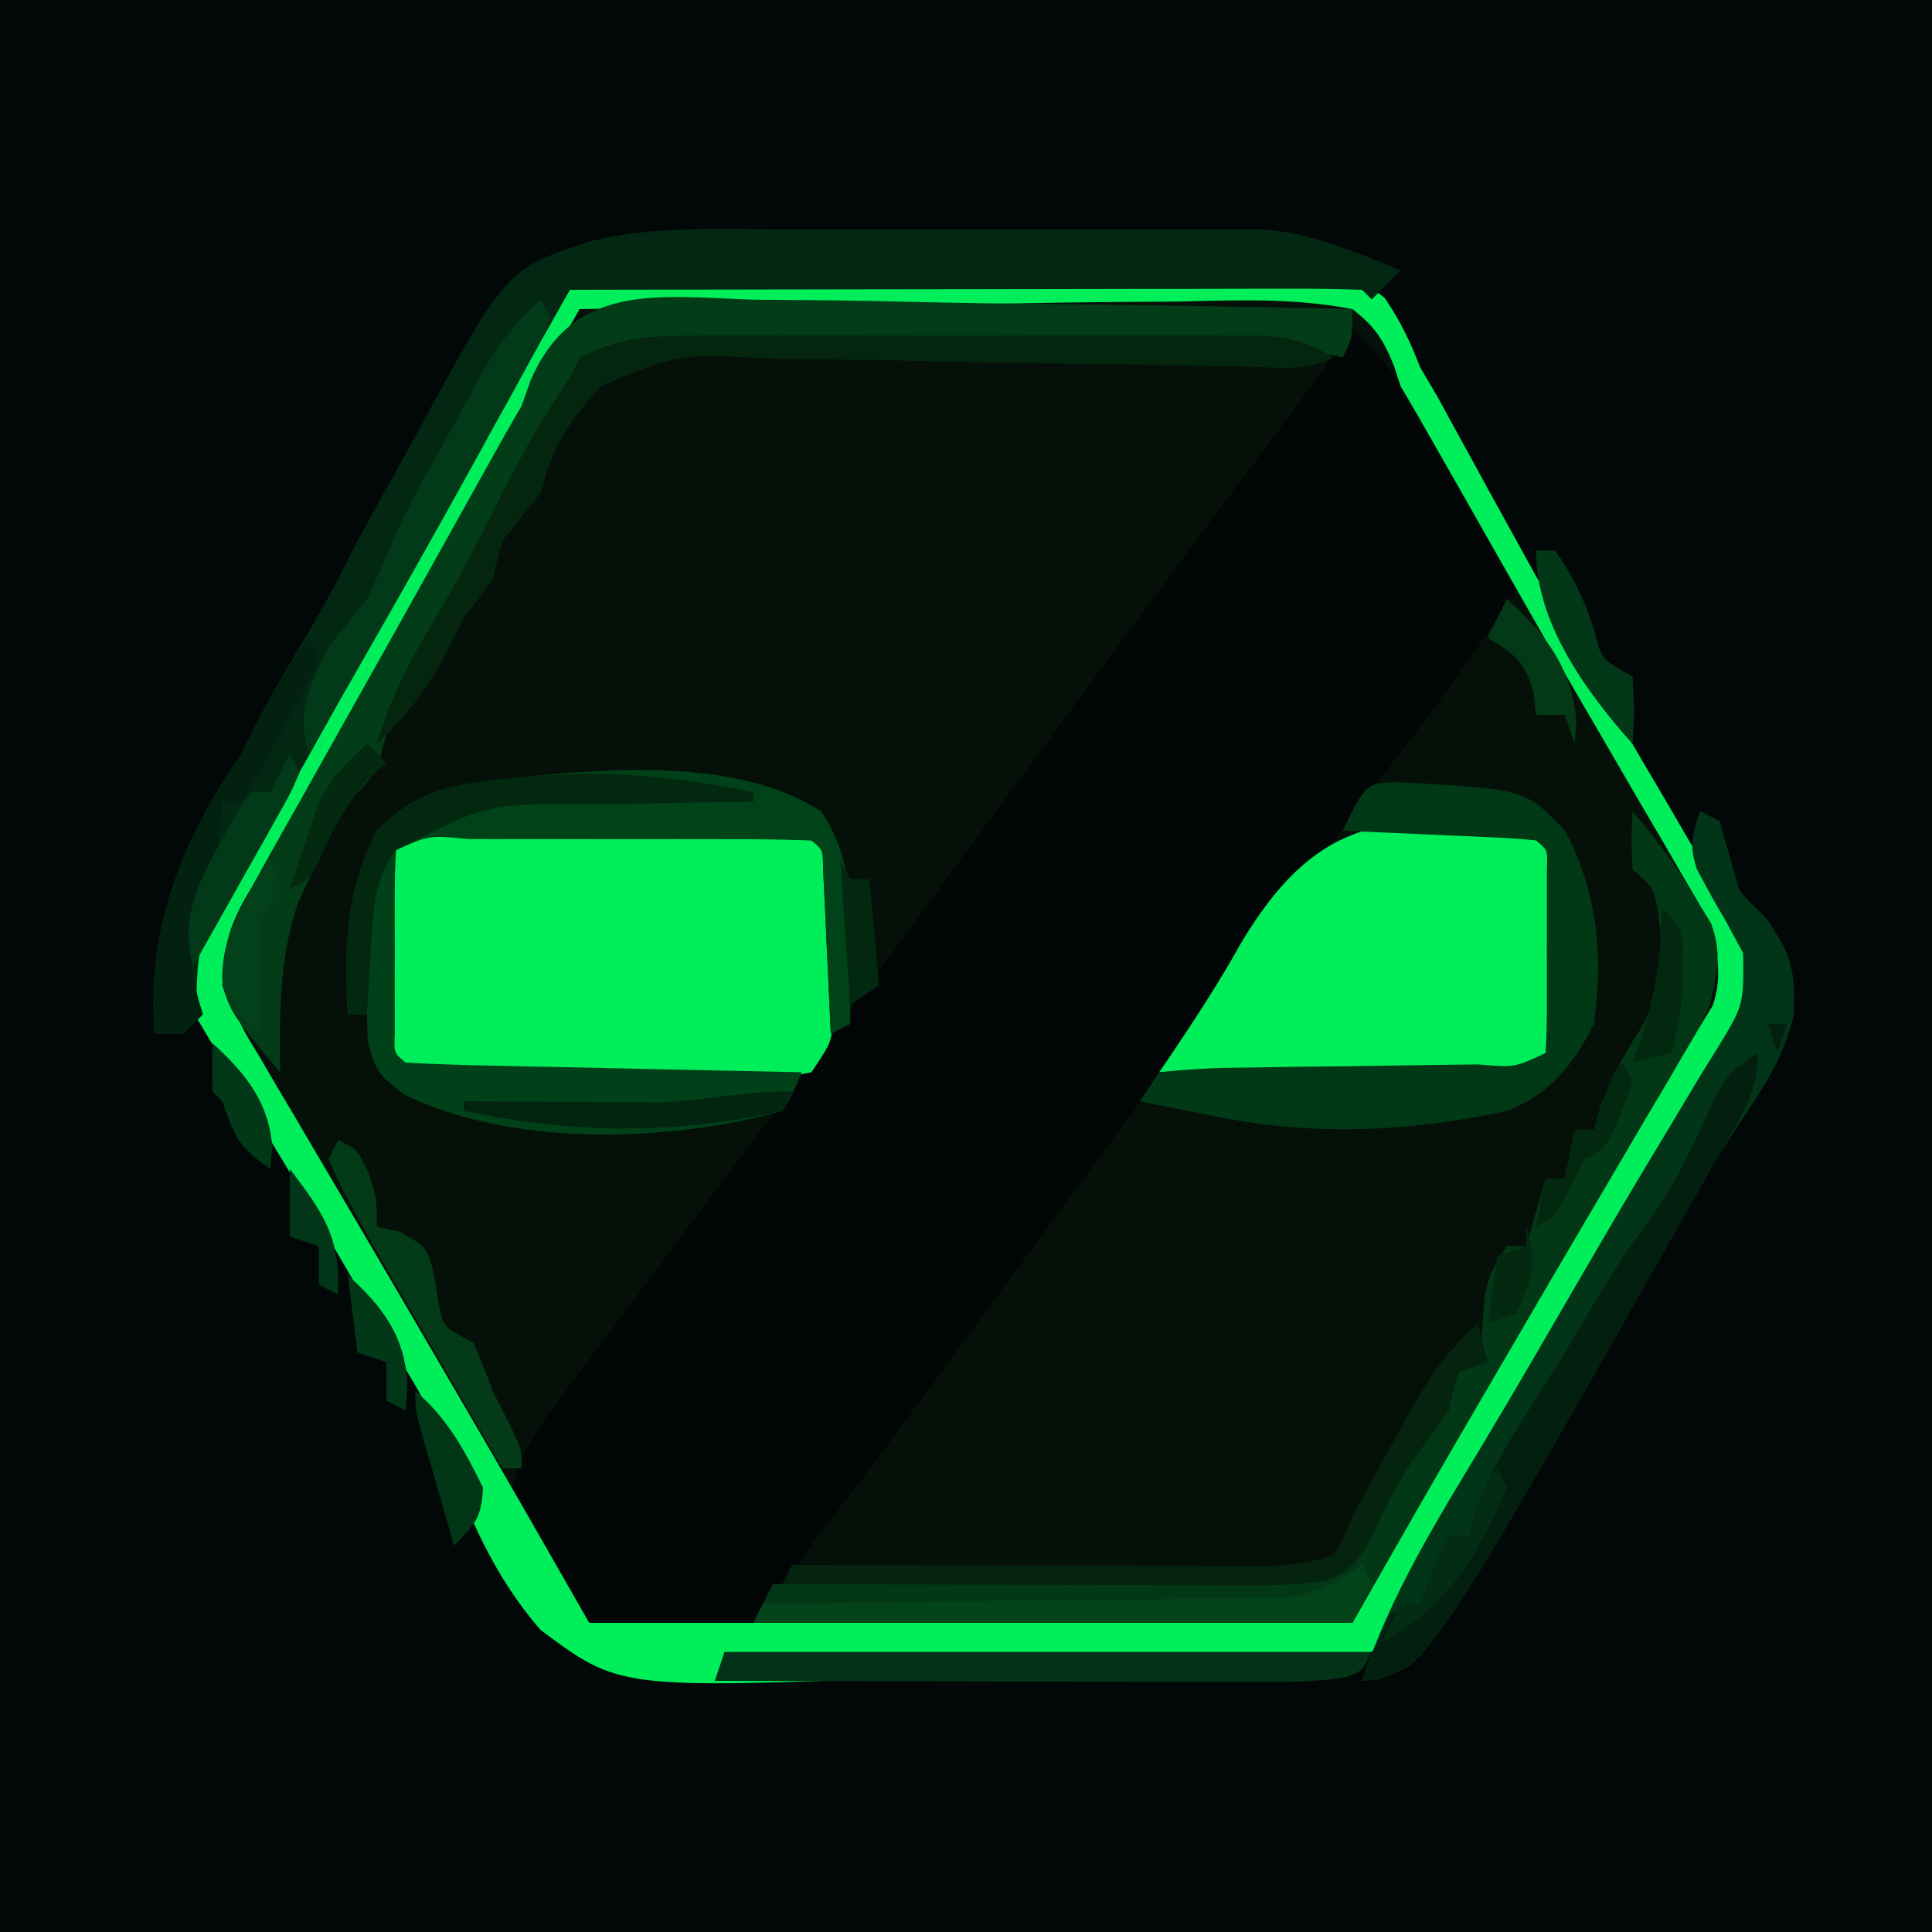
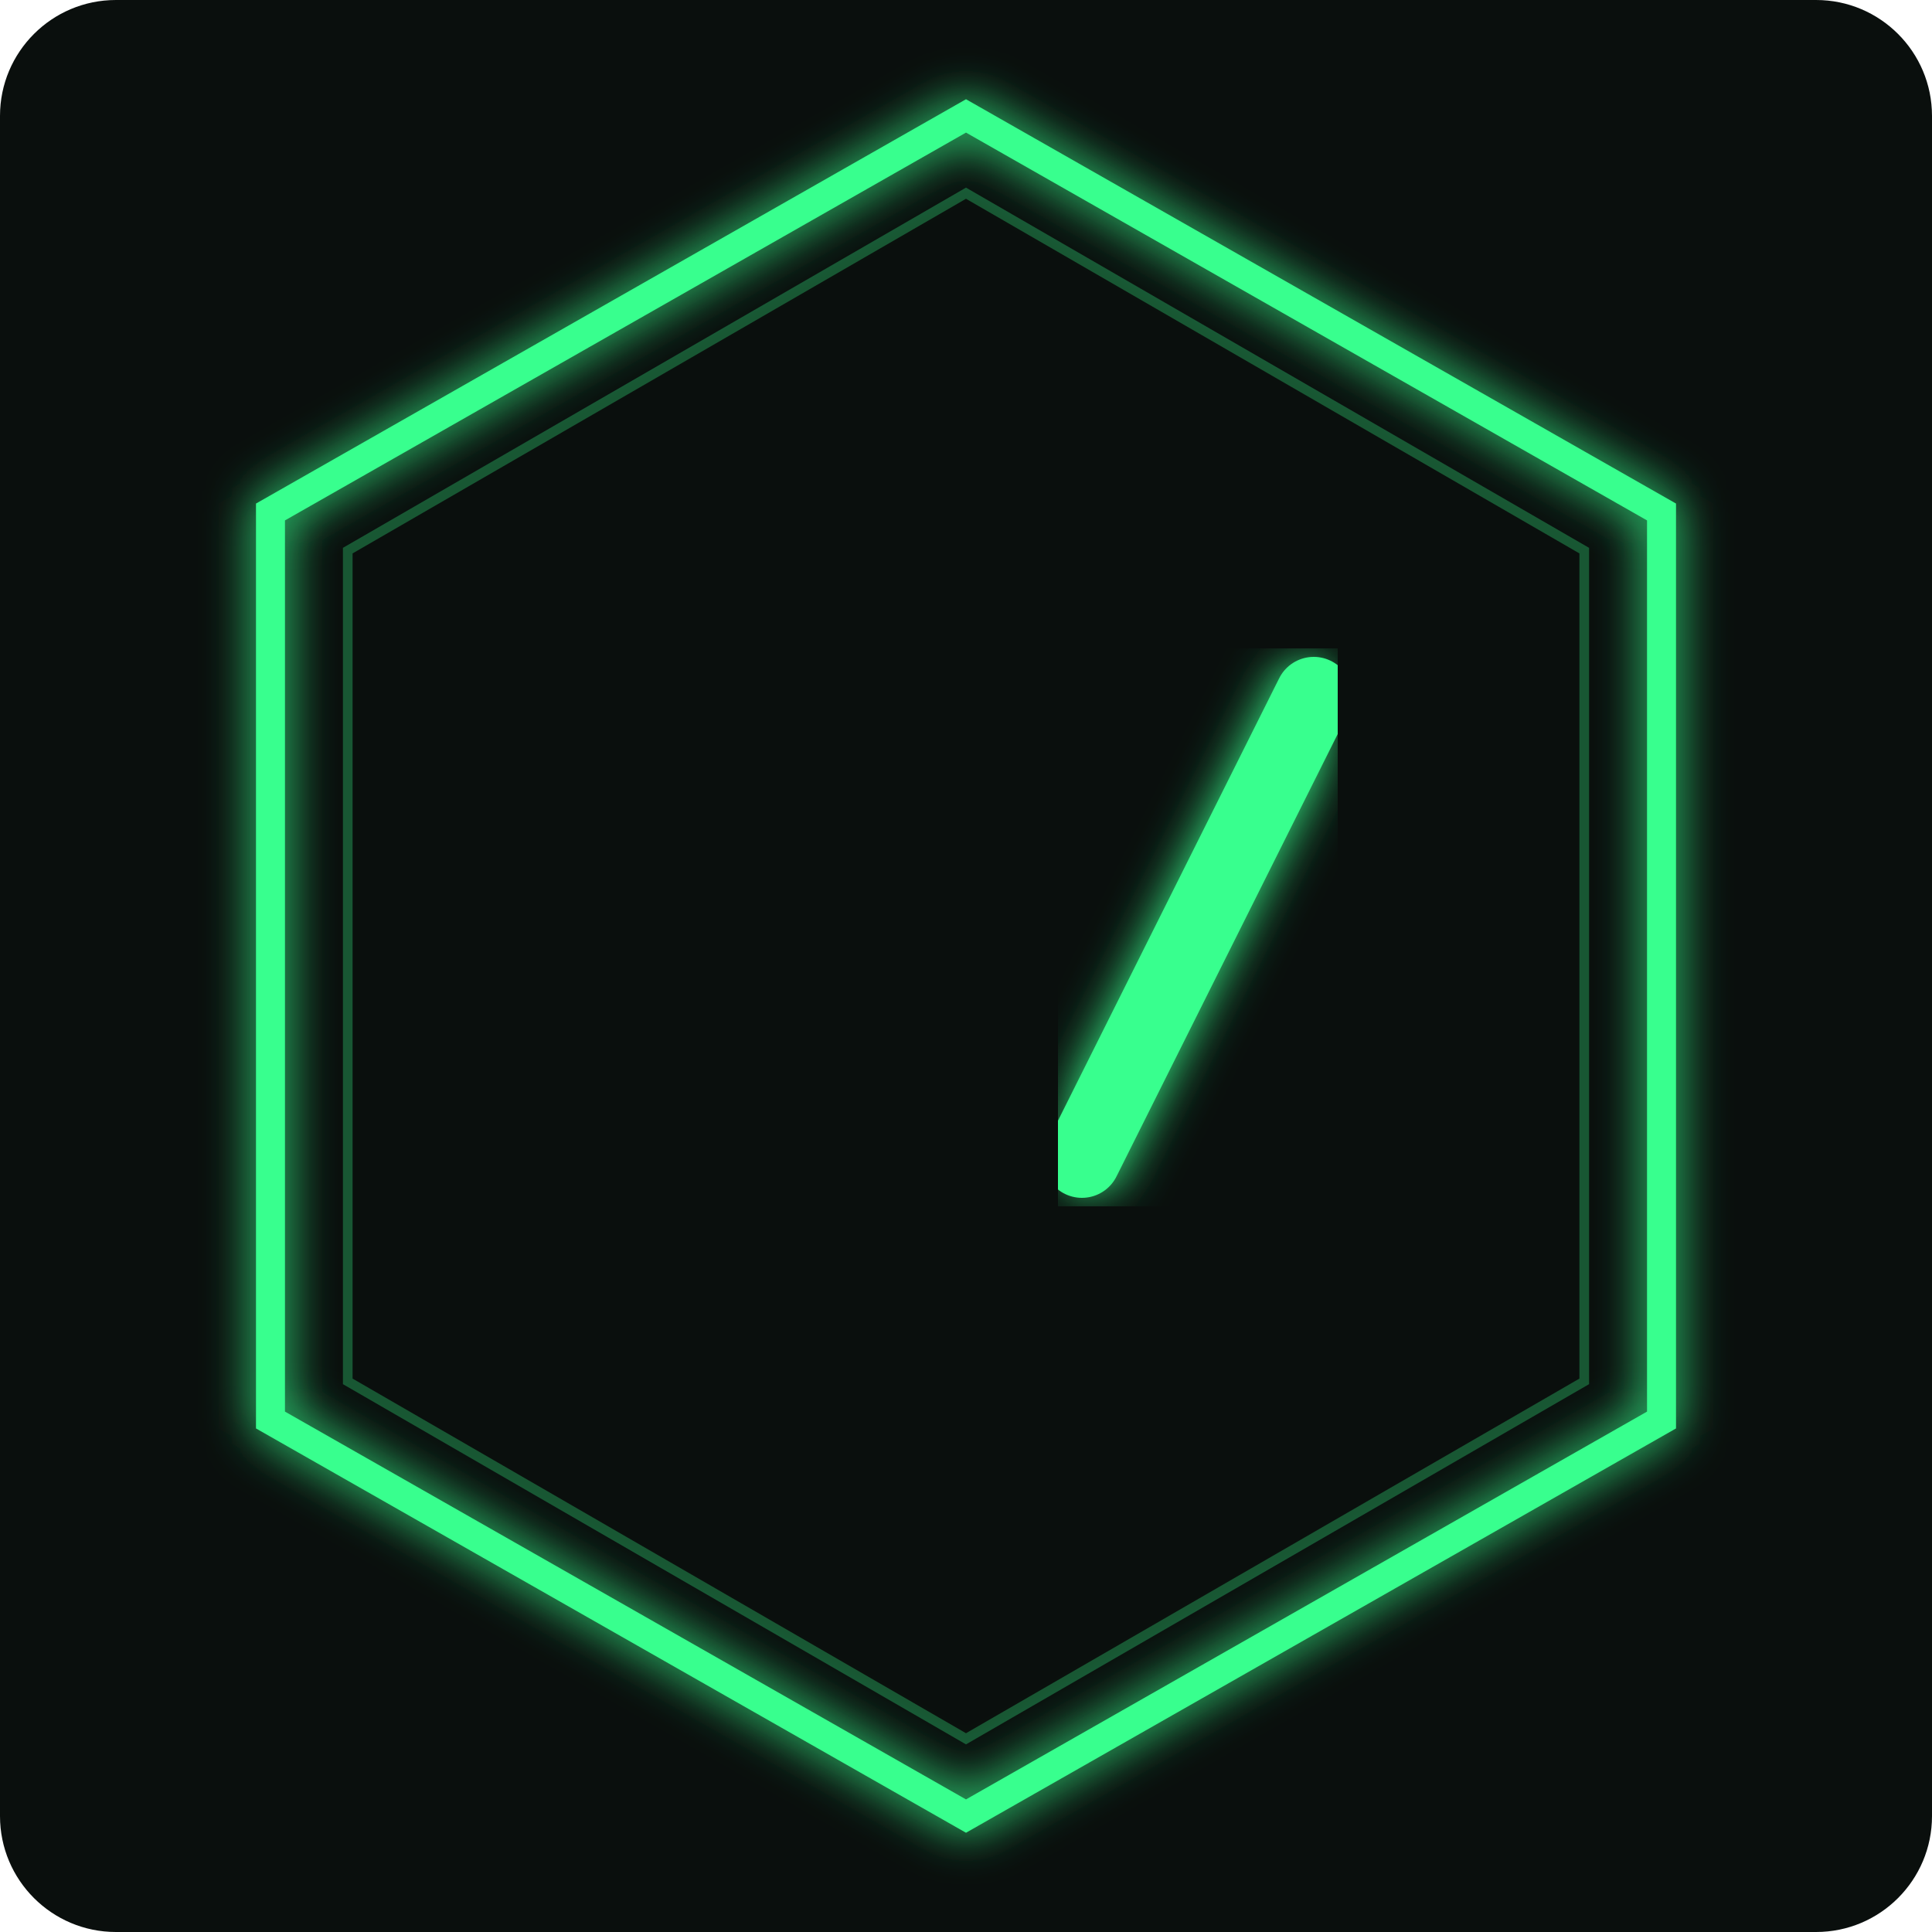
- <svg xmlns="http://www.w3.org/2000/svg" version="1.1" width="200" height="200">
-   <path d="M0 0 C66 0 132 0 200 0 C200 66 200 132 200 200 C134 200 68 200 0 200 C0 134 0 68 0 0 Z " fill="#020708" transform="translate(0,0)" />
-   <path d="M0 0 C0.79 -0.015 1.581 -0.029 2.395 -0.044 C9.696 -0.17 16.998 -0.239 24.3 -0.292 C29.208 -0.328 34.115 -0.381 39.022 -0.478 C43.764 -0.57 48.503 -0.619 53.245 -0.636 C55.052 -0.651 56.858 -0.68 58.664 -0.726 C72.779 -1.064 72.779 -1.064 76.81 2.113 C78.399 4.442 79.449 6.629 80.454 9.256 C81.06 10.286 81.666 11.315 82.29 12.376 C82.798 13.307 83.306 14.238 83.829 15.198 C84.415 16.264 85.001 17.331 85.605 18.43 C86.215 19.548 86.826 20.667 87.454 21.819 C88.772 24.218 90.095 26.615 91.419 29.01 C91.92 29.916 91.92 29.916 92.43 30.839 C96.405 38.004 100.546 45.07 104.71 52.126 C105.774 53.932 106.831 55.742 107.881 57.557 C108.981 59.445 110.11 61.316 111.259 63.174 C111.827 64.13 112.396 65.085 112.982 66.069 C113.504 66.921 114.026 67.773 114.563 68.651 C115.784 72.221 114.968 73.853 113.454 77.256 C112.51 79.093 111.512 80.903 110.47 82.686 C109.871 83.717 109.273 84.748 108.656 85.81 C107.69 87.454 107.69 87.454 106.704 89.131 C106.031 90.286 105.358 91.44 104.686 92.595 C103.3 94.976 101.91 97.354 100.518 99.73 C98.559 103.074 96.611 106.424 94.665 109.776 C88.034 121.185 88.034 121.185 86.284 124.044 C84.95 126.387 83.86 128.567 82.804 131.023 C78.256 140.891 78.256 140.891 73.588 143.166 C68.139 144.69 62.528 144.588 56.911 144.565 C55.097 144.598 53.282 144.634 51.468 144.673 C47.671 144.736 43.88 144.74 40.083 144.706 C36.207 144.678 32.351 144.74 28.478 144.891 C-2.427 146.081 -2.427 146.081 -10.604 139.971 C-15.457 134.362 -18.159 128.063 -20.538 121.098 C-21.815 117.497 -23.502 114.616 -25.553 111.401 C-27.75 107.648 -29.935 103.889 -32.116 100.127 C-34.423 96.155 -36.776 92.216 -39.163 88.292 C-40.29 86.405 -41.418 84.518 -42.546 82.631 C-43.081 81.773 -43.616 80.914 -44.167 80.029 C-44.643 79.225 -45.118 78.421 -45.608 77.592 C-46.032 76.897 -46.456 76.201 -46.893 75.484 C-48.112 71.323 -45.908 67.982 -44.056 64.278 C-43.191 62.722 -43.191 62.722 -42.307 61.135 C-41.99 60.562 -41.673 59.989 -41.346 59.399 C-40.314 57.536 -39.274 55.677 -38.233 53.819 C-37.511 52.52 -36.789 51.221 -36.067 49.922 C-30.077 39.153 -24.031 28.416 -17.938 17.705 C-16.623 15.392 -15.31 13.076 -13.999 10.76 C-13.265 9.467 -12.53 8.174 -11.796 6.881 C-11.182 5.801 -10.568 4.721 -9.936 3.608 C-7.367 -0.736 -4.717 0.066 0 0 Z " fill="#051108" transform="translate(66.54565,28.74365)" />
-   <path d="M0 0 C0.79 -0.015 1.581 -0.029 2.395 -0.044 C9.696 -0.17 16.998 -0.239 24.3 -0.292 C29.208 -0.328 34.115 -0.381 39.022 -0.478 C43.764 -0.57 48.503 -0.619 53.245 -0.636 C55.052 -0.651 56.858 -0.68 58.664 -0.726 C72.779 -1.064 72.779 -1.064 76.81 2.113 C78.399 4.442 79.449 6.629 80.454 9.256 C81.06 10.286 81.666 11.315 82.29 12.376 C82.798 13.307 83.306 14.238 83.829 15.198 C84.415 16.264 85.001 17.331 85.605 18.43 C86.215 19.548 86.826 20.667 87.454 21.819 C88.772 24.218 90.095 26.615 91.419 29.01 C91.92 29.916 91.92 29.916 92.43 30.839 C96.405 38.004 100.546 45.07 104.71 52.126 C105.774 53.932 106.831 55.742 107.881 57.557 C108.981 59.445 110.11 61.316 111.259 63.174 C111.827 64.13 112.396 65.085 112.982 66.069 C113.504 66.921 114.026 67.773 114.563 68.651 C115.784 72.221 114.968 73.853 113.454 77.256 C112.51 79.093 111.512 80.903 110.47 82.686 C109.871 83.717 109.273 84.748 108.656 85.81 C107.69 87.454 107.69 87.454 106.704 89.131 C106.031 90.286 105.358 91.44 104.686 92.595 C103.3 94.976 101.91 97.354 100.518 99.73 C98.559 103.074 96.611 106.424 94.665 109.776 C88.034 121.185 88.034 121.185 86.284 124.044 C84.95 126.387 83.86 128.567 82.804 131.023 C78.256 140.891 78.256 140.891 73.588 143.166 C68.139 144.69 62.528 144.588 56.911 144.565 C55.097 144.598 53.282 144.634 51.468 144.673 C47.671 144.736 43.88 144.74 40.083 144.706 C36.207 144.678 32.351 144.74 28.478 144.891 C-2.427 146.081 -2.427 146.081 -10.604 139.971 C-15.457 134.362 -18.159 128.063 -20.538 121.098 C-21.815 117.497 -23.502 114.616 -25.553 111.401 C-27.75 107.648 -29.935 103.889 -32.116 100.127 C-34.423 96.155 -36.776 92.216 -39.163 88.292 C-40.29 86.405 -41.418 84.518 -42.546 82.631 C-43.081 81.773 -43.616 80.914 -44.167 80.029 C-44.643 79.225 -45.118 78.421 -45.608 77.592 C-46.032 76.897 -46.456 76.201 -46.893 75.484 C-48.112 71.323 -45.908 67.982 -44.056 64.278 C-43.191 62.722 -43.191 62.722 -42.307 61.135 C-41.99 60.562 -41.673 59.989 -41.346 59.399 C-40.314 57.536 -39.274 55.677 -38.233 53.819 C-37.511 52.52 -36.789 51.221 -36.067 49.922 C-30.077 39.153 -24.031 28.416 -17.938 17.705 C-16.623 15.392 -15.31 13.076 -13.999 10.76 C-13.265 9.467 -12.53 8.174 -11.796 6.881 C-11.182 5.801 -10.568 4.721 -9.936 3.608 C-7.367 -0.736 -4.717 0.066 0 0 Z M-6.546 3.256 C-13.803 15.916 -21.015 28.594 -28.061 41.372 C-30.911 46.533 -33.773 51.679 -36.757 56.764 C-37.233 57.586 -37.709 58.407 -38.199 59.254 C-39.066 60.745 -39.946 62.228 -40.841 63.702 C-43.383 68.108 -43.765 70.375 -42.546 75.256 C-41.302 77.997 -41.302 77.997 -39.659 80.686 C-39.057 81.717 -38.455 82.748 -37.835 83.81 C-36.856 85.454 -36.856 85.454 -35.858 87.131 C-35.181 88.285 -34.504 89.439 -33.829 90.593 C-32.434 92.974 -31.034 95.351 -29.63 97.726 C-27.031 102.123 -24.46 106.537 -21.889 110.95 C-20.15 113.934 -18.409 116.915 -16.667 119.897 C-12.917 126.326 -9.216 132.782 -5.546 139.256 C0.128 140.026 5.838 140.693 11.454 139.256 C15.349 136.228 17.642 132.517 20.145 128.349 C22.591 124.44 25.437 120.816 28.204 117.131 C29.41 115.495 30.613 113.857 31.814 112.217 C35.354 107.392 38.903 102.573 42.454 97.756 C43.621 96.173 44.788 94.59 45.954 93.006 C48.288 89.84 50.621 86.673 52.954 83.506 C53.532 82.722 54.11 81.939 54.705 81.131 C55.87 79.549 57.036 77.967 58.202 76.386 C61.136 72.406 64.066 68.424 66.99 64.436 C74.687 53.946 82.511 43.562 90.454 33.256 C86.719 26.362 82.939 19.492 79.142 12.631 C78.475 11.422 78.475 11.422 77.795 10.188 C77.377 9.435 76.959 8.681 76.529 7.905 C76.153 7.226 75.778 6.547 75.391 5.848 C74.552 4.271 74.552 4.271 73.454 3.256 C70.959 3.161 68.492 3.131 65.997 3.143 C65.217 3.143 64.436 3.143 63.632 3.142 C61.04 3.143 58.449 3.151 55.857 3.159 C54.064 3.161 52.272 3.162 50.48 3.163 C45.754 3.167 41.027 3.177 36.301 3.188 C31.481 3.198 26.662 3.202 21.843 3.208 C12.38 3.218 2.917 3.235 -6.546 3.256 Z " fill="#051108" transform="translate(66.54565,28.74365)" />
-   <path d="M0 0 C3.116 2.879 5.177 5.719 7.234 9.422 C7.808 10.447 8.382 11.471 8.973 12.527 C9.559 13.591 10.146 14.654 10.75 15.75 C11.352 16.829 11.954 17.908 12.574 19.02 C14.055 21.676 15.53 24.337 17 27 C13.217 32.811 9.26 38.406 5 43.875 C-1.542 52.353 -7.903 60.957 -14.234 69.593 C-17.149 73.567 -20.075 77.533 -23 81.5 C-26.526 86.283 -30.05 91.068 -33.57 95.855 C-49.05 116.903 -49.05 116.903 -54.64 124.148 C-56.056 126.023 -56.056 126.023 -57.364 128.215 C-60.871 133.655 -60.871 133.655 -64.067 134.632 C-66.388 134.787 -68.559 134.704 -70.875 134.5 C-71.659 134.464 -72.442 134.428 -73.25 134.391 C-75.169 134.297 -77.085 134.154 -79 134 C-80.398 131.783 -81.768 129.555 -83.125 127.312 C-83.523 126.687 -83.922 126.061 -84.332 125.416 C-85.445 123.551 -85.445 123.551 -87 120 C-85.972 116.505 -84.333 113.818 -82.164 110.918 C-81.601 110.159 -81.037 109.401 -80.457 108.619 C-79.55 107.415 -79.55 107.415 -78.625 106.188 C-77.997 105.345 -77.369 104.503 -76.723 103.635 C-74.821 101.086 -72.911 98.542 -71 96 C-69.966 94.621 -68.932 93.242 -67.898 91.863 C-66.446 89.926 -64.992 87.99 -63.537 86.055 C-57.898 78.551 -52.342 70.986 -46.782 63.423 C-43.277 58.657 -39.765 53.895 -36.255 49.132 C-33.311 45.138 -30.369 41.142 -27.43 37.145 C-21.325 28.844 -15.201 20.561 -8.994 12.337 C-5.929 8.27 -2.945 4.154 0 0 Z " fill="#030607" transform="translate(140,34)" />
-   <path d="M0 0 C0.79 -0.015 1.581 -0.029 2.395 -0.044 C9.696 -0.17 16.998 -0.239 24.3 -0.292 C29.208 -0.328 34.115 -0.381 39.022 -0.478 C43.764 -0.57 48.503 -0.619 53.245 -0.636 C55.052 -0.651 56.858 -0.68 58.664 -0.726 C72.779 -1.064 72.779 -1.064 76.81 2.113 C78.399 4.442 79.449 6.629 80.454 9.256 C81.06 10.286 81.666 11.315 82.29 12.376 C82.798 13.307 83.306 14.238 83.829 15.198 C84.415 16.264 85.001 17.331 85.605 18.43 C86.215 19.548 86.826 20.667 87.454 21.819 C88.772 24.218 90.095 26.615 91.419 29.01 C91.92 29.916 91.92 29.916 92.43 30.839 C96.405 38.004 100.546 45.07 104.71 52.126 C105.774 53.932 106.831 55.742 107.881 57.557 C108.981 59.445 110.11 61.316 111.259 63.174 C111.827 64.13 112.396 65.085 112.982 66.069 C113.504 66.921 114.026 67.773 114.563 68.651 C115.784 72.221 114.968 73.853 113.454 77.256 C112.51 79.093 111.512 80.903 110.47 82.686 C109.871 83.717 109.273 84.748 108.656 85.81 C107.69 87.454 107.69 87.454 106.704 89.131 C106.031 90.286 105.358 91.44 104.686 92.595 C103.3 94.976 101.91 97.354 100.518 99.73 C98.559 103.074 96.611 106.424 94.665 109.776 C88.034 121.185 88.034 121.185 86.284 124.044 C84.95 126.387 83.86 128.567 82.804 131.023 C78.256 140.891 78.256 140.891 73.588 143.166 C68.139 144.69 62.528 144.588 56.911 144.565 C55.097 144.598 53.282 144.634 51.468 144.673 C47.671 144.736 43.88 144.74 40.083 144.706 C36.207 144.678 32.351 144.74 28.478 144.891 C-2.427 146.081 -2.427 146.081 -10.604 139.971 C-15.457 134.362 -18.159 128.063 -20.538 121.098 C-21.815 117.497 -23.502 114.616 -25.553 111.401 C-27.75 107.648 -29.935 103.889 -32.116 100.127 C-34.423 96.155 -36.776 92.216 -39.163 88.292 C-40.29 86.405 -41.418 84.518 -42.546 82.631 C-43.081 81.773 -43.616 80.914 -44.167 80.029 C-44.643 79.225 -45.118 78.421 -45.608 77.592 C-46.032 76.897 -46.456 76.201 -46.893 75.484 C-48.112 71.323 -45.908 67.982 -44.056 64.278 C-43.191 62.722 -43.191 62.722 -42.307 61.135 C-41.99 60.562 -41.673 59.989 -41.346 59.399 C-40.314 57.536 -39.274 55.677 -38.233 53.819 C-37.511 52.52 -36.789 51.221 -36.067 49.922 C-30.077 39.153 -24.031 28.416 -17.938 17.705 C-16.623 15.392 -15.31 13.076 -13.999 10.76 C-13.265 9.467 -12.53 8.174 -11.796 6.881 C-11.182 5.801 -10.568 4.721 -9.936 3.608 C-7.367 -0.736 -4.717 0.066 0 0 Z M-6.546 3.256 C-13.803 15.916 -21.015 28.594 -28.061 41.372 C-30.911 46.533 -33.773 51.679 -36.757 56.764 C-37.233 57.586 -37.709 58.407 -38.199 59.254 C-39.066 60.745 -39.946 62.228 -40.841 63.702 C-43.383 68.108 -43.765 70.375 -42.546 75.256 C-41.302 77.997 -41.302 77.997 -39.659 80.686 C-39.057 81.717 -38.455 82.748 -37.835 83.81 C-36.856 85.454 -36.856 85.454 -35.858 87.131 C-35.181 88.285 -34.504 89.439 -33.829 90.593 C-32.434 92.974 -31.034 95.351 -29.63 97.726 C-27.027 102.13 -24.452 106.551 -21.876 110.972 C-20.742 112.919 -19.605 114.865 -18.467 116.811 C-14.106 124.264 -9.831 131.758 -5.546 139.256 C20.524 139.256 46.594 139.256 73.454 139.256 C78.074 131.006 82.694 122.756 87.454 114.256 C98.905 94.779 98.905 94.779 103.747 86.874 C104.775 85.168 105.802 83.462 106.829 81.756 C107.554 80.599 107.554 80.599 108.293 79.419 C108.725 78.695 109.157 77.971 109.603 77.225 C109.986 76.601 110.369 75.976 110.764 75.333 C112.081 71.371 110.856 68.106 109.126 64.449 C108.281 63.004 108.281 63.004 107.419 61.53 C106.782 60.429 106.145 59.327 105.489 58.193 C104.79 57.006 104.091 55.818 103.392 54.631 C102.674 53.398 101.958 52.164 101.242 50.929 C99.747 48.35 98.247 45.774 96.744 43.199 C94.475 39.302 92.238 35.387 90.009 31.467 C89.651 30.838 89.293 30.208 88.924 29.56 C87.534 27.116 86.146 24.673 84.758 22.229 C83.8 20.545 82.84 18.861 81.88 17.178 C81.338 16.225 80.796 15.272 80.237 14.291 C79.649 13.289 79.06 12.288 78.454 11.256 C78.226 10.557 77.997 9.857 77.761 9.136 C76.649 6.406 75.803 5.075 73.454 3.256 C67.468 2.086 61.541 2.327 55.466 2.475 C53.68 2.49 51.893 2.501 50.107 2.509 C45.412 2.54 40.72 2.618 36.026 2.707 C31.234 2.789 26.441 2.825 21.648 2.866 C12.249 2.951 2.852 3.088 -6.546 3.256 Z " fill="#00EE5A" transform="translate(66.54565,28.74365)" />
-   <path d="M0 0 C0.834 -0.006 1.669 -0.013 2.528 -0.019 C3.43 -0.015 4.332 -0.011 5.262 -0.007 C6.649 -0.01 6.649 -0.01 8.064 -0.013 C10.021 -0.014 11.978 -0.01 13.935 -0.002 C16.937 0.009 19.939 -0.002 22.941 -0.015 C24.84 -0.013 26.738 -0.011 28.637 -0.007 C29.539 -0.011 30.441 -0.015 31.37 -0.019 C32.622 -0.01 32.622 -0.01 33.898 0 C34.634 0.002 35.37 0.003 36.128 0.005 C37.949 0.259 37.949 0.259 39.949 2.259 C40.208 4.274 40.208 4.274 40.215 6.724 C40.219 8.047 40.219 8.047 40.223 9.397 C40.215 10.321 40.207 11.245 40.199 12.196 C40.211 13.576 40.211 13.576 40.223 14.983 C40.22 15.867 40.218 16.751 40.215 17.661 C40.213 18.471 40.21 19.28 40.208 20.114 C39.949 22.259 39.949 22.259 37.949 25.259 C36.128 25.633 36.128 25.633 33.898 25.631 C33.064 25.637 32.23 25.644 31.37 25.65 C30.468 25.641 29.566 25.632 28.637 25.622 C27.712 25.623 26.787 25.623 25.835 25.624 C23.878 25.621 21.921 25.611 19.964 25.595 C16.961 25.571 13.96 25.574 10.957 25.581 C9.059 25.575 7.16 25.568 5.262 25.56 C4.36 25.56 3.458 25.561 2.528 25.562 C1.694 25.553 0.86 25.543 0 25.533 C-1.103 25.527 -1.103 25.527 -2.229 25.519 C-4.051 25.259 -4.051 25.259 -6.051 23.259 C-6.31 21.136 -6.31 21.136 -6.316 18.54 C-6.319 17.608 -6.322 16.676 -6.324 15.716 C-6.316 14.74 -6.309 13.764 -6.301 12.759 C-6.309 11.783 -6.316 10.807 -6.324 9.802 C-6.322 8.87 -6.319 7.938 -6.316 6.978 C-6.314 6.121 -6.312 5.264 -6.31 4.382 C-5.812 0.296 -3.598 0.008 0 0 Z " fill="#00EE5A" transform="translate(46.05078,85.74121)" />
-   <path d="M0 0 C1.499 -0.001 2.998 -0.003 4.496 -0.006 C7.625 -0.009 10.753 -0.005 13.881 0.005 C17.88 0.016 21.879 0.01 25.878 -0.002 C28.968 -0.01 32.058 -0.007 35.149 -0.002 C36.623 -0.001 38.097 -0.002 39.572 -0.007 C41.634 -0.012 43.696 -0.004 45.758 0.007 C46.929 0.008 48.099 0.01 49.305 0.012 C54.419 0.411 58.849 2.328 63.555 4.266 C62.565 5.256 61.575 6.246 60.555 7.266 C60.06 6.771 60.06 6.771 59.555 6.266 C56.999 6.171 54.47 6.14 51.914 6.152 C51.114 6.152 50.314 6.152 49.49 6.152 C46.833 6.152 44.176 6.16 41.52 6.168 C39.683 6.17 37.845 6.171 36.008 6.172 C31.164 6.176 26.319 6.186 21.474 6.197 C16.534 6.207 11.594 6.212 6.654 6.217 C-3.046 6.228 -12.745 6.245 -22.445 6.266 C-29.992 19.596 -37.532 32.928 -44.939 46.336 C-47.882 51.661 -50.84 56.973 -53.875 62.246 C-54.396 63.162 -54.918 64.079 -55.455 65.023 C-56.42 66.718 -57.396 68.407 -58.385 70.089 C-60.919 74.361 -60.919 74.361 -61.102 79.18 C-60.885 79.868 -60.668 80.556 -60.445 81.266 C-61.435 82.256 -61.435 82.256 -62.445 83.266 C-63.435 83.266 -64.425 83.266 -65.445 83.266 C-66.37 72.536 -62.529 62.994 -56.445 54.266 C-55.992 53.358 -55.538 52.451 -55.07 51.516 C-53.643 48.661 -52.101 45.99 -50.445 43.266 C-48.262 39.667 -46.296 36.048 -44.445 32.266 C-43.235 30.041 -42.001 27.83 -40.762 25.621 C-39.905 24.088 -39.058 22.549 -38.223 21.004 C-29.051 4.105 -29.051 4.105 -20.247 1.216 C-13.629 -0.392 -6.767 -0.022 0 0 Z " fill="#022813" transform="translate(81.44531,23.73438)" />
-   <path d="M0 0 C1.964 0.481 1.964 0.481 3.964 2.481 C4.223 4.604 4.223 4.604 4.23 7.2 C4.234 8.598 4.234 8.598 4.238 10.024 C4.23 11 4.222 11.976 4.214 12.981 C4.226 14.445 4.226 14.445 4.238 15.938 C4.235 16.87 4.233 17.802 4.23 18.762 C4.228 19.619 4.225 20.475 4.223 21.358 C3.964 23.481 3.964 23.481 1.964 25.481 C-0.977 25.656 -3.822 25.712 -6.762 25.676 C-7.625 25.673 -8.488 25.671 -9.377 25.668 C-12.138 25.656 -14.899 25.631 -17.661 25.606 C-19.53 25.596 -21.4 25.587 -23.27 25.579 C-27.859 25.557 -32.447 25.522 -37.036 25.481 C-36.661 24.931 -36.287 24.38 -35.901 23.813 C-33.312 19.974 -30.818 16.147 -28.563 12.102 C-21.145 -0.32 -14.025 -1.616 0 0 Z " fill="#00EE5A" transform="translate(157.0356,85.51904)" />
-   <path d="M0 0 C2.583 2.966 4.781 6.078 6.812 9.438 C7.252 10.158 7.692 10.879 8.145 11.621 C9.29 14.807 8.756 16.713 8 20 C6.732 22.687 6.732 22.687 5.113 25.43 C4.21 26.976 4.21 26.976 3.289 28.554 C2.311 30.198 2.311 30.198 1.312 31.875 C0.635 33.028 -0.041 34.182 -0.717 35.337 C-2.112 37.717 -3.512 40.095 -4.916 42.47 C-7.519 46.874 -10.094 51.295 -12.669 55.715 C-13.804 57.663 -14.94 59.609 -16.079 61.554 C-20.44 69.007 -24.715 76.501 -29 84 C-49.46 84 -69.92 84 -91 84 C-90.34 82.68 -89.68 81.36 -89 80 C-88.322 79.992 -87.644 79.984 -86.946 79.975 C-79.889 79.889 -72.833 79.79 -65.776 79.683 C-63.143 79.644 -60.509 79.609 -57.876 79.578 C-54.09 79.532 -50.305 79.474 -46.52 79.414 C-45.342 79.403 -44.165 79.391 -42.952 79.379 C-41.301 79.349 -41.301 79.349 -39.616 79.319 C-38.168 79.299 -38.168 79.299 -36.689 79.278 C-33.768 78.976 -31.62 78.316 -29 77 C-27.252 74.573 -27.252 74.573 -25.938 71.688 C-23.929 67.727 -21.873 64.405 -19 61 C-18.67 60.01 -18.34 59.02 -18 58 C-17.34 57.67 -16.68 57.34 -16 57 C-15.608 54.973 -15.608 54.973 -15.5 52.625 C-15.271 49.103 -15.047 48.071 -13 45 C-12.34 45 -11.68 45 -11 45 C-10.34 42.69 -9.68 40.38 -9 38 C-8.34 38 -7.68 38 -7 38 C-6.67 36.35 -6.34 34.7 -6 33 C-5.34 33 -4.68 33 -4 33 C-3.773 32.196 -3.546 31.391 -3.312 30.562 C-2.193 27.524 -1.03 25.436 0.688 22.75 C3.258 18.296 3.289 15.083 2.59 10.066 C2.124 7.8 2.124 7.8 0 6 C-0.125 2.875 -0.125 2.875 0 0 Z " fill="#033816" transform="translate(169,84)" />
-   <path d="M0 0 C1.785 0.019 3.57 0.033 5.355 0.043 C10.042 0.081 14.725 0.179 19.411 0.29 C24.197 0.392 28.983 0.438 33.77 0.488 C43.152 0.595 52.533 0.766 61.914 0.977 C61.914 3.977 61.914 3.977 60.914 5.977 C60.23 5.814 59.545 5.652 58.84 5.485 C55.538 4.911 52.445 4.849 49.092 4.847 C48.093 4.845 48.093 4.845 47.075 4.842 C44.886 4.837 42.697 4.84 40.508 4.844 C38.98 4.843 37.452 4.842 35.924 4.841 C32.727 4.839 29.529 4.842 26.332 4.846 C22.239 4.852 18.147 4.849 14.055 4.843 C10.902 4.839 7.748 4.84 4.594 4.843 C3.086 4.843 1.577 4.843 0.068 4.84 C-2.042 4.838 -4.153 4.842 -6.264 4.847 C-7.463 4.848 -8.663 4.849 -9.899 4.85 C-12.754 4.963 -15.312 5.319 -18.086 5.977 C-18.333 6.822 -18.581 7.668 -18.836 8.539 C-19.954 11.613 -21.294 14.272 -22.961 17.078 C-24.15 19.085 -25.276 21.119 -26.398 23.164 C-29.028 27.917 -31.777 32.598 -34.535 37.277 C-37.121 41.689 -37.121 41.689 -38.523 46.539 C-39.18 49.386 -40.064 49.96 -42.086 51.977 C-43.602 54.555 -44.833 57.261 -46.086 59.977 C-46.478 60.822 -46.87 61.668 -47.273 62.539 C-49.184 68.272 -49.191 74.008 -49.086 79.977 C-54.086 73.977 -54.086 73.977 -55.086 70.977 C-54.64 66.308 -53.267 62.993 -50.98 58.926 C-50.665 58.358 -50.349 57.79 -50.023 57.205 C-48.99 55.353 -47.944 53.509 -46.898 51.664 C-46.175 50.374 -45.453 49.083 -44.731 47.792 C-43.251 45.147 -41.766 42.506 -40.277 39.866 C-38.212 36.204 -36.164 32.533 -34.121 28.859 C-29.233 20.081 -29.233 20.081 -27.172 16.402 C-26.719 15.592 -26.265 14.782 -25.798 13.947 C-25.233 12.966 -24.668 11.986 -24.086 10.977 C-23.792 10.142 -23.497 9.307 -23.194 8.447 C-18.757 -1.972 -9.761 -0.299 0 0 Z " fill="#033D18" transform="translate(78.08594,31.02344)" />
-   <path d="M0 0 C3.316 4.975 3.122 10.025 3.062 15.875 C3.053 17.027 3.044 18.18 3.035 19.367 C3.024 20.236 3.012 21.105 3 22 C2.01 22.495 2.01 22.495 1 23 C0.975 22.43 0.95 21.859 0.924 21.272 C0.808 18.702 0.686 16.132 0.562 13.562 C0.523 12.665 0.484 11.767 0.443 10.842 C0.401 9.988 0.36 9.134 0.316 8.254 C0.261 7.068 0.261 7.068 0.205 5.858 C0.194 3.986 0.194 3.986 -1 3 C-4.091 2.899 -7.159 2.86 -10.25 2.867 C-11.178 2.866 -12.107 2.865 -13.063 2.864 C-15.031 2.864 -16.998 2.865 -18.965 2.87 C-21.987 2.875 -25.009 2.87 -28.031 2.863 C-29.938 2.864 -31.844 2.865 -33.75 2.867 C-34.66 2.865 -35.571 2.863 -36.509 2.861 C-40.577 2.461 -40.577 2.461 -44 4 C-44.099 5.55 -44.131 7.104 -44.133 8.656 C-44.134 9.596 -44.135 10.536 -44.137 11.504 C-44.133 12.493 -44.129 13.481 -44.125 14.5 C-44.129 15.489 -44.133 16.477 -44.137 17.496 C-44.135 18.436 -44.134 19.376 -44.133 20.344 C-44.131 21.646 -44.131 21.646 -44.129 22.975 C-44.224 24.996 -44.224 24.996 -43 26 C-39.972 26.16 -36.964 26.26 -33.934 26.316 C-33.025 26.337 -32.116 26.358 -31.18 26.379 C-28.266 26.445 -25.352 26.504 -22.438 26.562 C-20.467 26.606 -18.496 26.649 -16.525 26.693 C-11.684 26.801 -6.842 26.902 -2 27 C-2.814 28.948 -2.814 28.948 -4 31 C-15.773 34.275 -32.072 34.782 -43.25 29.25 C-46 27 -46 27 -46.938 23.75 C-46.958 22.843 -46.979 21.935 -47 21 C-47.66 21 -48.32 21 -49 21 C-49.351 13.937 -49.241 8.371 -46 2 C-42.131 -1.848 -39.05 -2.658 -33.688 -3.25 C-33.016 -3.324 -32.344 -3.399 -31.653 -3.476 C-21.987 -4.494 -8.447 -5.541 0 0 Z " fill="#014119" transform="translate(85,84)" />
-   <path d="M0 0 C0.66 0.33 1.32 0.66 2 1 C2.268 2.052 2.536 3.104 2.812 4.188 C3.737 8.126 3.737 8.126 6.625 10.812 C9.44 14.59 9.934 16.594 9.648 21.223 C8.604 25.694 6.261 29.016 3.73 32.809 C0.122 38.226 -3.026 43.912 -6.25 49.562 C-10.995 57.819 -15.758 66.064 -20.625 74.25 C-21.333 75.454 -21.333 75.454 -22.056 76.682 C-28.962 88.229 -28.962 88.229 -33.312 89.875 C-33.869 89.916 -34.426 89.957 -35 90 C-32.084 81.142 -27.306 73.488 -22.527 65.552 C-19.082 59.795 -15.714 53.992 -12.35 48.188 C-9.4 43.099 -6.423 38.033 -3.367 33.008 C-2.245 31.13 -1.122 29.253 0 27.375 C0.535 26.517 1.07 25.659 1.621 24.774 C4.519 20.05 4.519 20.05 4.449 14.672 C3.971 13.79 3.493 12.908 3 12 C2.635 11.276 2.27 10.551 1.895 9.805 C1.169 8.511 0.44 7.219 -0.293 5.93 C-1.16 3.563 -0.817 2.342 0 0 Z " fill="#023517" transform="translate(176,84)" />
-   <path d="M0 0 C12.97 0.718 12.97 0.718 17.051 5.02 C20.427 11.322 21.046 17.943 20.051 25.02 C17.884 29.303 15.561 32.224 11.051 34.02 C0.662 36.248 -9.088 36.649 -19.449 34.52 C-20.176 34.376 -20.903 34.233 -21.652 34.086 C-23.419 33.737 -25.184 33.379 -26.949 33.02 C-26.289 32.03 -25.629 31.04 -24.949 30.02 C-21.987 29.694 -19.225 29.554 -16.258 29.543 C-15.397 29.527 -14.537 29.512 -13.65 29.496 C-10.896 29.448 -8.142 29.42 -5.387 29.395 C-2.628 29.358 0.13 29.318 2.888 29.272 C4.606 29.245 6.324 29.223 8.043 29.208 C11.856 29.529 11.856 29.529 15.051 28.02 C15.15 26.47 15.182 24.916 15.184 23.363 C15.185 22.424 15.186 21.484 15.188 20.516 C15.182 19.033 15.182 19.033 15.176 17.52 C15.18 16.531 15.184 15.542 15.188 14.523 C15.186 13.114 15.186 13.114 15.184 11.676 C15.182 10.374 15.182 10.374 15.18 9.045 C15.275 7.023 15.275 7.023 14.051 6.02 C12.564 5.863 11.071 5.769 9.578 5.703 C8.679 5.661 7.78 5.619 6.854 5.576 C5.908 5.537 4.962 5.498 3.988 5.457 C3.039 5.414 2.089 5.371 1.111 5.326 C-1.242 5.22 -3.596 5.118 -5.949 5.02 C-3.532 0.023 -3.532 0.023 0 0 Z " fill="#013816" transform="translate(144.9492,80.98047)" />
-   <path d="M0 0 C1.001 -0.005 1.001 -0.005 2.022 -0.011 C4.216 -0.019 6.409 -0.014 8.603 -0.007 C10.134 -0.008 11.664 -0.01 13.194 -0.013 C16.396 -0.016 19.598 -0.011 22.799 -0.002 C26.901 0.009 31.002 0.003 35.103 -0.009 C38.261 -0.016 41.419 -0.014 44.576 -0.009 C46.089 -0.008 47.601 -0.009 49.113 -0.014 C51.227 -0.019 53.34 -0.011 55.453 0 C57.256 0.002 57.256 0.002 59.095 0.005 C62.026 0.247 63.694 0.723 66.162 2.259 C63.255 3.712 60.789 3.307 57.544 3.229 C56.135 3.2 54.725 3.17 53.315 3.141 C52.567 3.124 51.818 3.107 51.046 3.089 C47.077 3.005 43.108 2.959 39.138 2.907 C34.088 2.841 29.039 2.764 23.99 2.635 C19.909 2.531 15.83 2.473 11.748 2.444 C10.197 2.425 8.646 2.39 7.095 2.338 C-1.685 1.901 -1.685 1.901 -9.586 5.179 C-12.845 8.7 -14.753 11.605 -15.838 16.259 C-17.171 17.925 -18.505 19.592 -19.838 21.259 C-20.2 22.585 -20.535 23.918 -20.838 25.259 C-21.811 26.612 -22.812 27.945 -23.838 29.259 C-24.522 30.583 -25.188 31.917 -25.838 33.259 C-27.792 36.811 -29.869 39.494 -32.838 42.259 C-31.552 37.985 -29.914 34.437 -27.588 30.634 C-25.114 26.496 -22.83 22.341 -20.713 18.009 C-18.635 13.763 -16.4 9.742 -13.819 5.782 C-12.771 4.215 -12.771 4.215 -11.838 2.259 C-7.856 0.191 -4.443 0.006 0 0 Z " fill="#04260F" transform="translate(71.83813,34.74121)" />
-   <path d="M0 0 C0.66 0 1.32 0 2 0 C1.67 0.99 1.34 1.98 1 3 C0.67 2.01 0.34 1.02 0 0 Z M-1 3 C-1 7.224 -3.083 10.111 -5.125 13.688 C-5.784 14.857 -5.784 14.857 -6.457 16.05 C-34.571 65.703 -34.571 65.703 -40.312 67.875 C-40.869 67.916 -41.426 67.957 -42 68 C-40.688 64.562 -40.688 64.562 -39 61 C-37.515 60.505 -37.515 60.505 -36 60 C-34.83 57.576 -34.83 57.576 -34 55 C-33.67 54.34 -33.34 53.68 -33 53 C-32.34 53 -31.68 53 -31 53 C-30.747 52.139 -30.495 51.278 -30.234 50.391 C-28.933 46.817 -27.288 43.956 -25.25 40.75 C-24.529 39.607 -23.809 38.464 -23.09 37.32 C-22.4 36.225 -21.711 35.129 -21 34 C-19.932 32.211 -18.869 30.42 -17.812 28.625 C-16.158 25.843 -14.453 23.205 -12.5 20.625 C-9.512 16.606 -7.531 12.101 -5.43 7.574 C-4 5 -4 5 -1 3 Z " fill="#031F10" transform="translate(183,106)" />
-   <path d="M0 0 C22.11 0 44.22 0 67 0 C66 2 66 2 64.327 2.618 C61.44 3.092 58.69 3.119 55.763 3.114 C54.502 3.113 53.241 3.113 51.941 3.113 C50.57 3.108 49.199 3.103 47.828 3.098 C46.421 3.096 45.015 3.094 43.608 3.093 C39.912 3.09 36.217 3.08 32.521 3.069 C28.747 3.058 24.973 3.054 21.199 3.049 C13.799 3.038 6.4 3.021 -1 3 C-0.67 2.01 -0.34 1.02 0 0 Z " fill="#023317" transform="translate(75,171)" />
-   <path d="M0 0 C0.495 1.98 0.495 1.98 1 4 C0.01 4.33 -0.98 4.66 -2 5 C-2.578 6.894 -2.578 6.894 -3 9 C-4.207 10.696 -5.418 12.391 -6.664 14.059 C-8.461 16.669 -9.779 19.429 -11.105 22.301 C-12.282 24.537 -13.374 25.783 -15.787 26.618 C-18.367 27.063 -20.792 27.12 -23.411 27.114 C-24.492 27.113 -25.573 27.113 -26.686 27.113 C-27.847 27.108 -29.007 27.103 -30.203 27.098 C-31.396 27.096 -32.589 27.095 -33.818 27.093 C-37.629 27.088 -41.439 27.075 -45.25 27.062 C-47.833 27.057 -50.417 27.053 -53 27.049 C-59.333 27.038 -65.667 27.021 -72 27 C-71.67 26.34 -71.34 25.68 -71 25 C-70.036 25.003 -70.036 25.003 -69.053 25.007 C-62.37 25.029 -55.686 25.044 -49.003 25.055 C-46.508 25.06 -44.013 25.067 -41.519 25.075 C-37.934 25.088 -34.35 25.093 -30.766 25.098 C-29.649 25.103 -28.532 25.108 -27.381 25.113 C-26.341 25.113 -25.3 25.113 -24.228 25.114 C-22.855 25.117 -22.855 25.117 -21.455 25.12 C-19.131 25.006 -17.196 24.765 -15 24 C-13.806 22.171 -13.806 22.171 -13 20 C-11.572 17.317 -10.099 14.659 -8.625 12 C-8.238 11.288 -7.852 10.577 -7.453 9.844 C-5.335 6.034 -3.321 2.912 0 0 Z " fill="#05240F" transform="translate(153,137)" />
-   <path d="M0 0 C3.316 4.975 3.122 10.025 3.062 15.875 C3.053 17.027 3.044 18.18 3.035 19.367 C3.024 20.236 3.012 21.105 3 22 C2.01 22.495 2.01 22.495 1 23 C0.975 22.43 0.95 21.859 0.924 21.272 C0.808 18.702 0.686 16.132 0.562 13.562 C0.523 12.665 0.484 11.767 0.443 10.842 C0.401 9.988 0.36 9.134 0.316 8.254 C0.261 7.068 0.261 7.068 0.205 5.858 C0.194 3.986 0.194 3.986 -1 3 C-3.955 2.84 -6.89 2.74 -9.848 2.684 C-11.177 2.652 -11.177 2.652 -12.534 2.621 C-15.377 2.555 -18.22 2.496 -21.062 2.438 C-22.985 2.394 -24.908 2.351 -26.83 2.307 C-31.553 2.199 -36.277 2.098 -41 2 C-40 0 -40 0 -37 -1 C-32.465 -1.336 -27.921 -1.467 -23.376 -1.613 C-21.14 -1.687 -18.904 -1.778 -16.668 -1.869 C-15.24 -1.918 -13.811 -1.965 -12.383 -2.012 C-11.087 -2.058 -9.792 -2.104 -8.458 -2.151 C-5.069 -2.003 -2.958 -1.622 0 0 Z " fill="#014319" transform="translate(85,84)" />
-   <path d="M0 0 C0.495 0.99 0.495 0.99 1 2 C0.34 3.32 -0.32 4.64 -1 6 C-21.46 6 -41.92 6 -63 6 C-62.67 5.34 -62.34 4.68 -62 4 C-61.297 3.994 -60.594 3.988 -59.87 3.982 C-53.234 3.924 -46.599 3.852 -39.963 3.764 C-36.552 3.72 -33.141 3.68 -29.73 3.654 C-25.806 3.623 -21.881 3.568 -17.957 3.512 C-16.736 3.505 -15.515 3.499 -14.257 3.492 C-13.116 3.473 -11.975 3.453 -10.8 3.432 C-9.799 3.421 -8.797 3.41 -7.765 3.399 C-4.573 2.938 -2.635 1.816 0 0 Z " fill="#03431A" transform="translate(141,162)" />
-   <path d="M0 0 C0.33 0.66 0.66 1.32 1 2 C0.111 4.097 0.111 4.097 -1.324 6.707 C-1.853 7.677 -2.382 8.647 -2.927 9.646 C-3.508 10.691 -4.089 11.736 -4.688 12.812 C-5.564 14.409 -5.564 14.409 -6.458 16.037 C-12.183 26.427 -18.058 36.733 -24 47 C-25.435 42.696 -23.922 39.977 -22 36 C-20.672 34.329 -19.338 32.663 -18 31 C-16.941 28.827 -16.006 26.616 -15.062 24.391 C-13.66 21.235 -12 18.267 -10.289 15.27 C-9.407 13.717 -8.549 12.151 -7.711 10.574 C-5.532 6.491 -3.579 3.049 0 0 Z " fill="#023A19" transform="translate(56,31)" />
-   <path d="M0 0 C0 0.33 0 0.66 0 1 C-0.872 1.009 -1.744 1.019 -2.643 1.028 C-5.907 1.073 -9.169 1.134 -12.433 1.208 C-13.84 1.236 -15.247 1.257 -16.655 1.271 C-27.569 1.173 -27.569 1.173 -37 6 C-39.474 9.234 -39.386 12.769 -39.625 16.75 C-39.7 17.92 -39.775 19.091 -39.852 20.297 C-39.901 21.189 -39.95 22.081 -40 23 C-40.66 23 -41.32 23 -42 23 C-42.351 15.937 -42.241 10.371 -39 4 C-35.131 0.152 -32.05 -0.658 -26.688 -1.25 C-26.018 -1.324 -25.349 -1.399 -24.659 -1.476 C-16.026 -2.387 -8.502 -1.75 0 0 Z " fill="#022810" transform="translate(78,82)" />
-   <path d="M0 0 C0.33 0.66 0.66 1.32 1 2 C0.363 3.699 0.363 3.699 -0.688 5.688 C-1.057 6.393 -1.427 7.098 -1.809 7.824 C-3.498 10.909 -5.228 13.962 -7 17 C-7.66 17 -8.32 17 -9 17 C-9.049 17.687 -9.098 18.374 -9.148 19.082 C-9.223 19.983 -9.298 20.884 -9.375 21.812 C-9.445 22.706 -9.514 23.599 -9.586 24.52 C-10 27 -10 27 -12 30 C-12.213 33.41 -12.085 35.745 -11 39 C-11.66 39.66 -12.32 40.32 -13 41 C-13.99 41 -14.98 41 -16 41 C-16.925 30.265 -13.079 20.735 -7 12 C-6.505 11.01 -6.01 10.02 -5.5 9 C-3.889 5.777 -2.045 2.961 0 0 Z " fill="#022110" transform="translate(32,66)" />
-   <path d="M0 0 C2 1 2 1 3.125 3.375 C4 6 4 6 4 9 C4.784 9.165 5.567 9.33 6.375 9.5 C9 11 9 11 9.672 12.844 C9.97 14.263 10.229 15.691 10.445 17.125 C10.899 19.395 10.899 19.395 14 21 C14.729 22.64 15.387 24.313 16 26 C16.804 27.578 16.804 27.578 17.625 29.188 C19 32 19 32 19 34 C18.34 34 17.68 34 17 34 C14.916 30.408 12.835 26.815 10.756 23.221 C10.05 22.001 9.343 20.781 8.635 19.561 C7.613 17.799 6.593 16.037 5.574 14.273 C4.962 13.216 4.349 12.158 3.718 11.068 C0.38 5.106 0.38 5.106 -1 2 C-0.67 1.34 -0.34 0.68 0 0 Z " fill="#033A17" transform="translate(35,118)" />
-   <path d="M0 0 C2 2 2 2 2.23 4.023 C2.216 4.799 2.202 5.575 2.188 6.375 C2.181 7.146 2.175 7.917 2.168 8.711 C2.006 10.919 1.606 12.875 1 15 C-0.32 15.33 -1.64 15.66 -3 16 C-2.691 15.134 -2.381 14.268 -2.062 13.375 C-0.626 8.813 0 4.782 0 0 Z M-4 16 C-3.67 16.66 -3.34 17.32 -3 18 C-5.484 24.742 -5.484 24.742 -8 26 C-8.495 26.99 -8.99 27.98 -9.5 29 C-11 32 -11 32 -13 33 C-12.67 31.35 -12.34 29.7 -12 28 C-11.34 28 -10.68 28 -10 28 C-9.67 26.35 -9.34 24.7 -9 23 C-8.34 23 -7.68 23 -7 23 C-6.691 22.031 -6.381 21.061 -6.062 20.062 C-5 17 -5 17 -4 16 Z " fill="#032810" transform="translate(172,94)" />
-   <path d="M0 0 C0.66 0 1.32 0 2 0 C3.886 2.672 5.019 5.06 6 8.188 C6.787 11.29 6.787 11.29 10 13 C10.188 16.625 10.188 16.625 10 20 C5.129 14.567 0 7.427 0 0 Z " fill="#023818" transform="translate(159,57)" />
-   <path d="M0 0 C-0.33 0.66 -0.66 1.32 -1 2 C-12.448 4.516 -22.605 4.346 -34 2 C-34 1.67 -34 1.34 -34 1 C-33.324 1.005 -32.648 1.01 -31.952 1.016 C-28.885 1.037 -25.817 1.05 -22.75 1.062 C-21.687 1.071 -20.623 1.079 -19.527 1.088 C-18.503 1.091 -17.478 1.094 -16.422 1.098 C-15.479 1.103 -14.537 1.108 -13.565 1.114 C-8.936 0.909 -4.736 -0.091 0 0 Z " fill="#02250F" transform="translate(82,113)" />
-   <path d="M0 0 C0.33 0.66 0.66 1.32 1 2 C0.104 4.063 0.104 4.063 -1.309 6.57 C-1.808 7.466 -2.308 8.362 -2.822 9.285 C-3.355 10.222 -3.888 11.159 -4.438 12.125 C-4.967 13.07 -5.496 14.015 -6.041 14.988 C-7.354 17.33 -8.673 19.667 -10 22 C-11.767 15.924 -8.207 11.275 -5.375 5.938 C-4.694 4.978 -4.694 4.978 -4 4 C-3.34 4 -2.68 4 -2 4 C-1.34 2.68 -0.68 1.36 0 0 Z " fill="#023919" transform="translate(30,78)" />
-   <path d="M0 0 C4.042 3.624 6.826 7.327 7.188 12.875 C7.126 13.576 7.064 14.277 7 15 C6.67 14.01 6.34 13.02 6 12 C5.01 12 4.02 12 3 12 C2.917 11.237 2.835 10.474 2.75 9.688 C1.854 6.476 0.784 5.706 -2 4 C-1.34 2.68 -0.68 1.36 0 0 Z " fill="#033916" transform="translate(156,62)" />
-   <path d="M0 0 C3.31 2.813 5.105 6.142 7 10 C6.831 13.128 6.241 13.759 4 16 C3.525 14.339 3.051 12.677 2.578 11.016 C2.02 9.07 1.448 7.129 0.875 5.188 C0 2 0 2 0 0 Z " fill="#023617" transform="translate(43,144)" />
-   <path d="M0 0 C0.33 0.99 0.66 1.98 1 3 C0.01 4.485 0.01 4.485 -1 6 C-1.242 8.974 -1.242 8.974 -1.125 12.188 C-1.107 13.274 -1.089 14.361 -1.07 15.48 C-1.047 16.312 -1.024 17.143 -1 18 C-3.043 16.102 -3.984 15.041 -5 12.375 C-5 7.414 -2.63 4.094 0 0 Z " fill="#03411A" transform="translate(28,89)" />
-   <path d="M0 0 C0.33 0.66 0.66 1.32 1 2 C-1.78 8.641 -5.378 14.784 -12 18 C-11.34 16.68 -10.68 15.36 -10 14 C-9.34 14 -8.68 14 -8 14 C-7.691 13.216 -7.381 12.432 -7.062 11.625 C-6 9 -6 9 -5 7 C-4.34 7 -3.68 7 -3 7 C-2.691 6.031 -2.381 5.061 -2.062 4.062 C-1 1 -1 1 0 0 Z " fill="#022C14" transform="translate(155,152)" />
-   <path d="M0 0 C0.66 0.33 1.32 0.66 2 1 C2.689 3.327 3.355 5.661 4 8 C4.99 9.485 4.99 9.485 6 11 C6.125 13.688 6.125 13.688 6 16 C3.917 13.5 2.286 10.858 0.75 8 C0.394 7.34 0.038 6.68 -0.328 6 C-1.134 3.602 -0.82 2.355 0 0 Z " fill="#023517" transform="translate(176,84)" />
-   <path d="M0 0 C3.644 3.297 5.904 6.312 6.188 11.312 C6.126 12.199 6.064 13.086 6 14 C5.34 13.67 4.68 13.34 4 13 C4 11.68 4 10.36 4 9 C3.01 8.67 2.02 8.34 1 8 C0.67 5.36 0.34 2.72 0 0 Z " fill="#023718" transform="translate(36,132)" />
-   <path d="M0 0 C3.395 3.072 5.876 6.14 6.188 10.812 C6.126 11.534 6.064 12.256 6 13 C2.64 10.76 2.313 9.658 1 6 C0.67 5.67 0.34 5.34 0 5 C-0.041 3.334 -0.043 1.666 0 0 Z " fill="#023718" transform="translate(22,108)" />
-   <path d="M0 0 C0.33 0.66 0.66 1.32 1 2 C1.66 2 2.32 2 3 2 C3.33 5.63 3.66 9.26 4 13 C3.01 13.66 2.02 14.32 1 15 C0.67 10.05 0.34 5.1 0 0 Z " fill="#022910" transform="translate(87,89)" />
-   <path d="M0 0 C0.66 0.66 1.32 1.32 2 2 C1.134 2.743 1.134 2.743 0.25 3.5 C-2.237 6.263 -3.56 8.928 -5.07 12.293 C-6 14 -6 14 -8 15 C-7.347 12.995 -6.678 10.996 -6 9 C-5.711 8.134 -5.423 7.268 -5.125 6.375 C-3.833 3.648 -2.23 2.007 0 0 Z " fill="#032910" transform="translate(38,77)" />
-   <path d="M0 0 C3.484 4.593 5.263 7.086 5 13 C4.34 12.67 3.68 12.34 3 12 C3 10.68 3 9.36 3 8 C2.01 7.67 1.02 7.34 0 7 C0 4.69 0 2.38 0 0 Z " fill="#023618" transform="translate(30,121)" />
-   <path d="M0 0 C1.267 3.801 0.572 5.385 -1 9 C-1.99 9.33 -2.98 9.66 -4 10 C-3.67 7.69 -3.34 5.38 -3 3 C-2.01 2.67 -1.02 2.34 0 2 C0 1.34 0 0.68 0 0 Z " fill="#042911" transform="translate(158,127)" />
+ <svg xmlns="http://www.w3.org/2000/svg" viewBox="0 0 200 200" width="200" height="200">
+   <defs>
+     <filter id="glow">
+       <feGaussianBlur stdDeviation="2.5" result="blur" />
+       <feMerge>
+         <feMergeNode in="blur" />
+         <feMergeNode in="SourceGraphic" />
+       </feMerge>
+     </filter>
+   </defs>
+   <rect width="200" height="200" fill="#0A0F0D" rx="12" />
+   <polygon points="100,12 172,53 172,147 100,188 28,147 28,53" fill="none" stroke="#39ff8e" stroke-width="3" filter="url(#glow)" />
+   <polygon points="100,20 164,57 164,143 100,180 36,143 36,57" fill="none" stroke="#39ff8e" stroke-width="1" opacity="0.3" />
+   <line x1="72" y1="88" x2="128" y2="88" stroke="#39ff8e" stroke-width="8" stroke-linecap="round" filter="url(#glow)" />
+   <line x1="72" y1="108" x2="128" y2="108" stroke="#39ff8e" stroke-width="8" stroke-linecap="round" filter="url(#glow)" />
+   <line x1="112" y1="120" x2="136" y2="72" stroke="#39ff8e" stroke-width="8" stroke-linecap="round" filter="url(#glow)" />
</svg>
